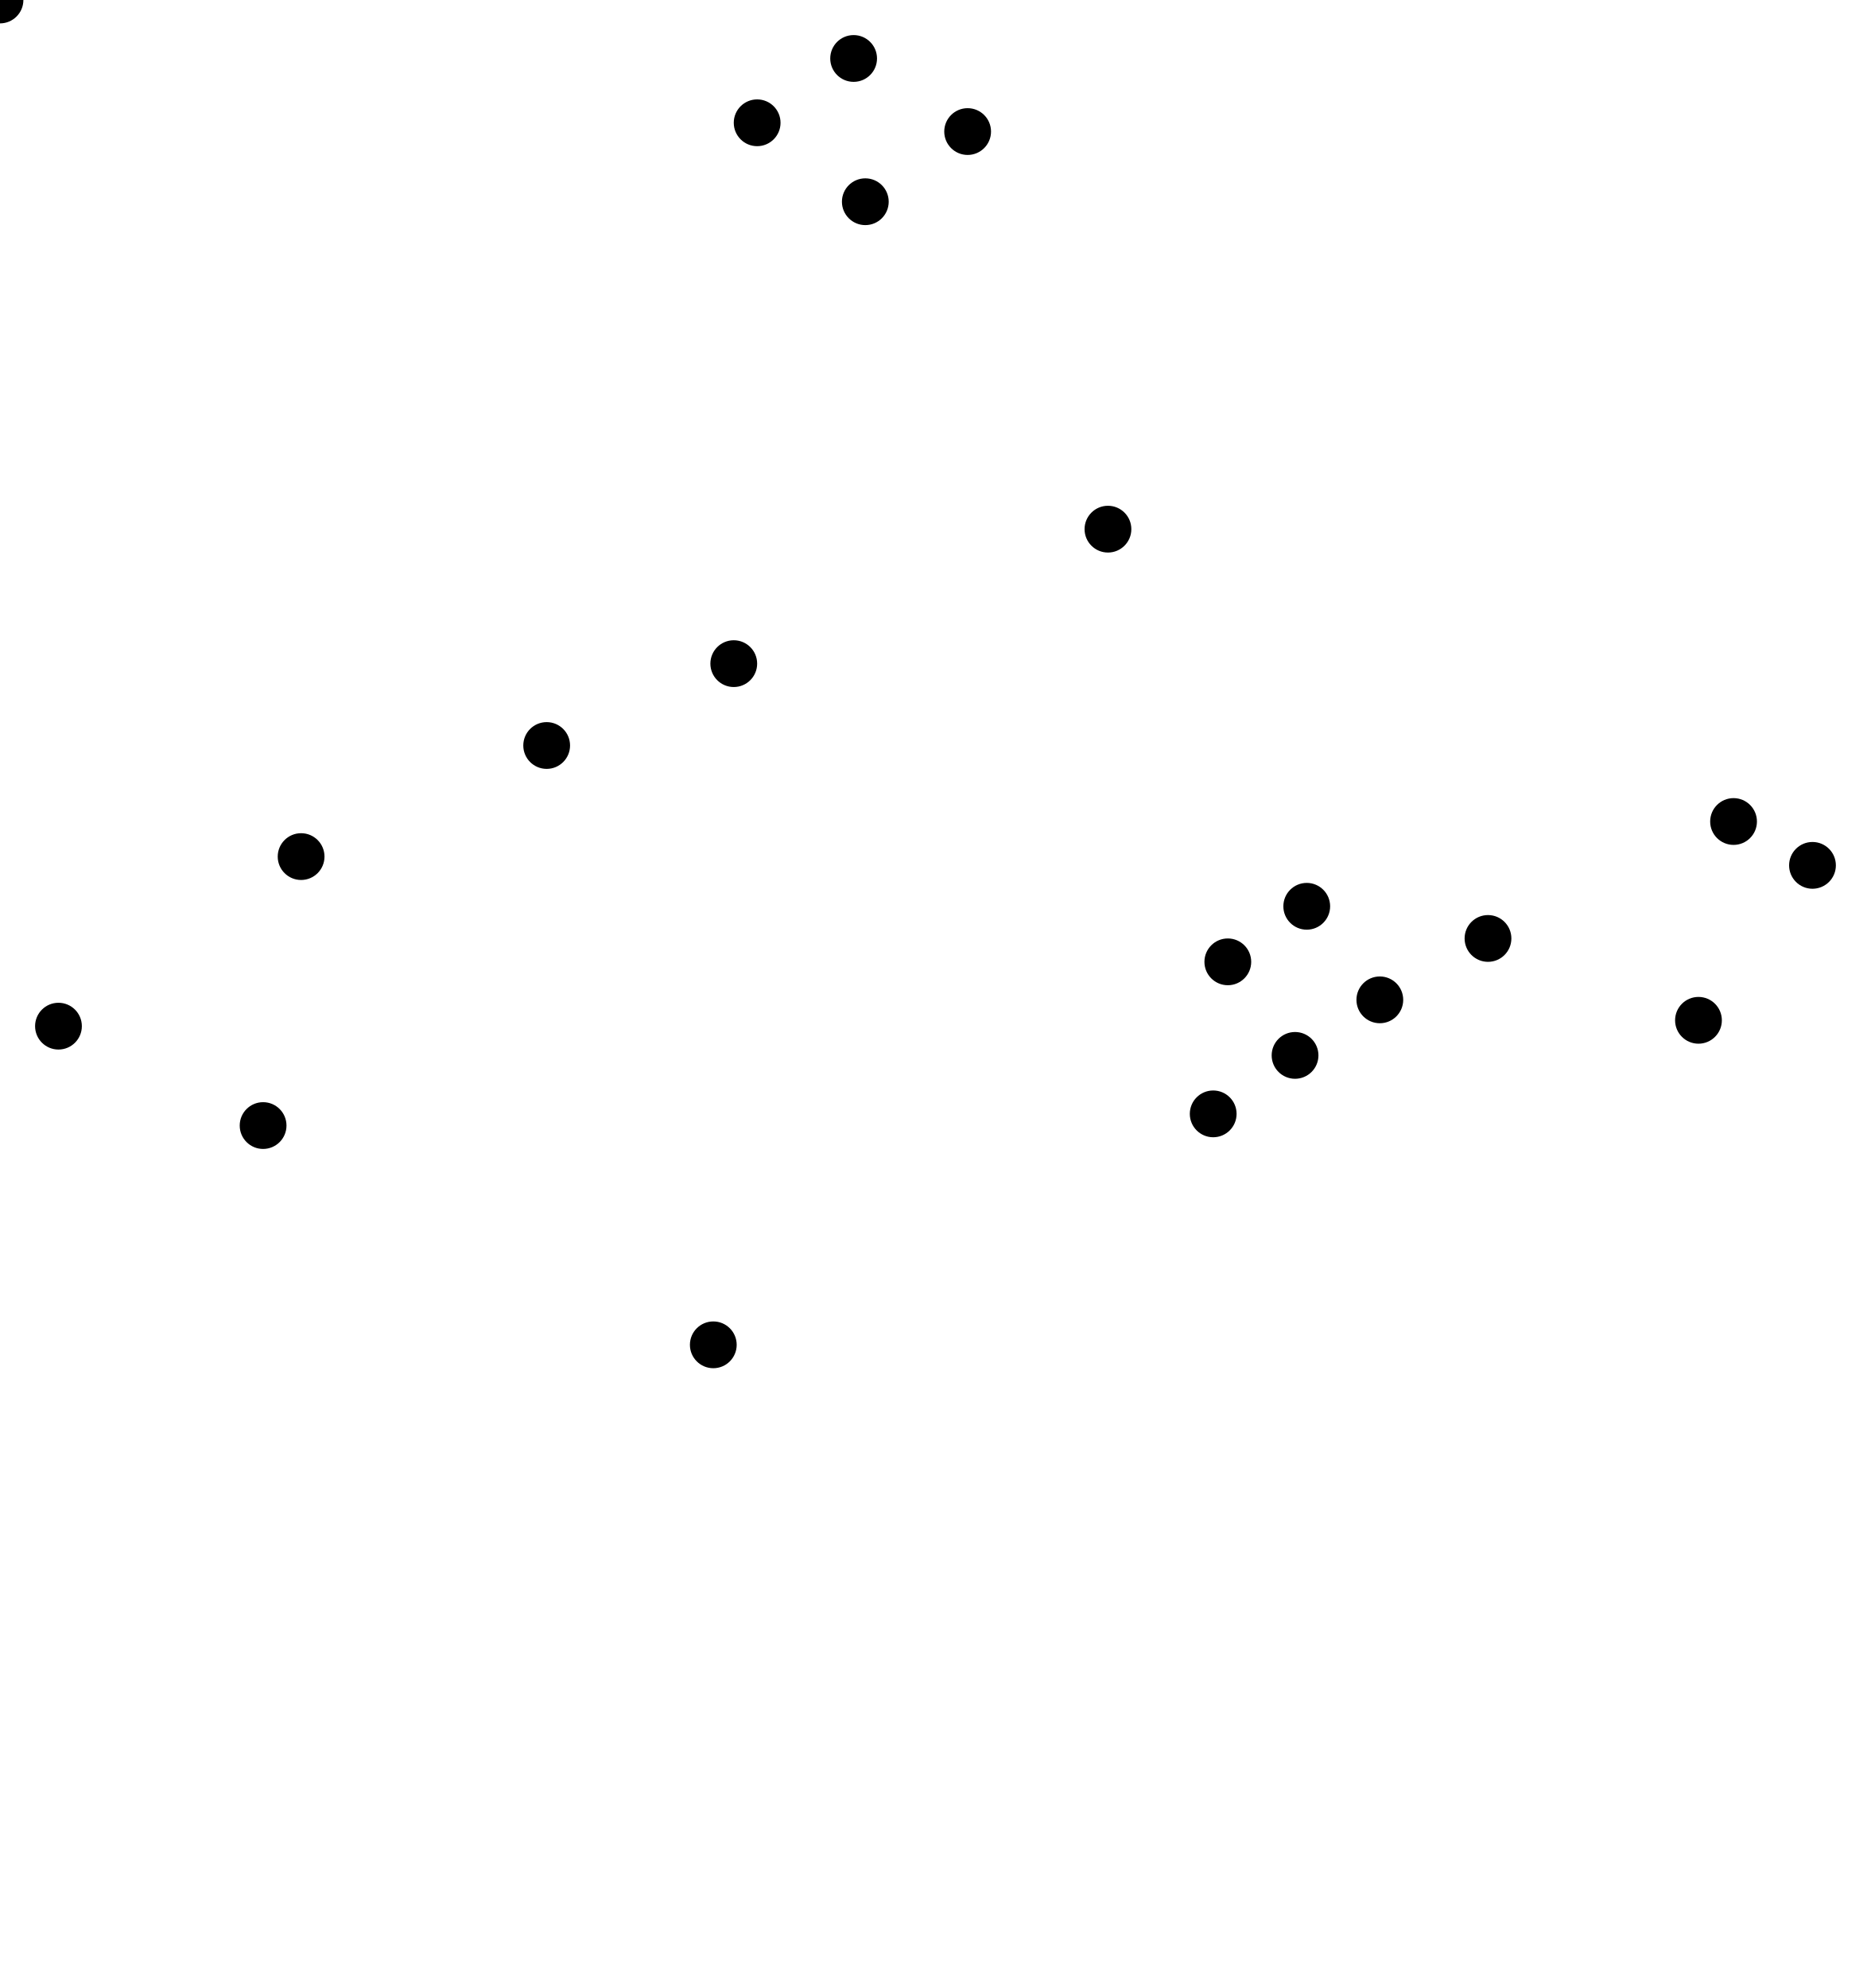
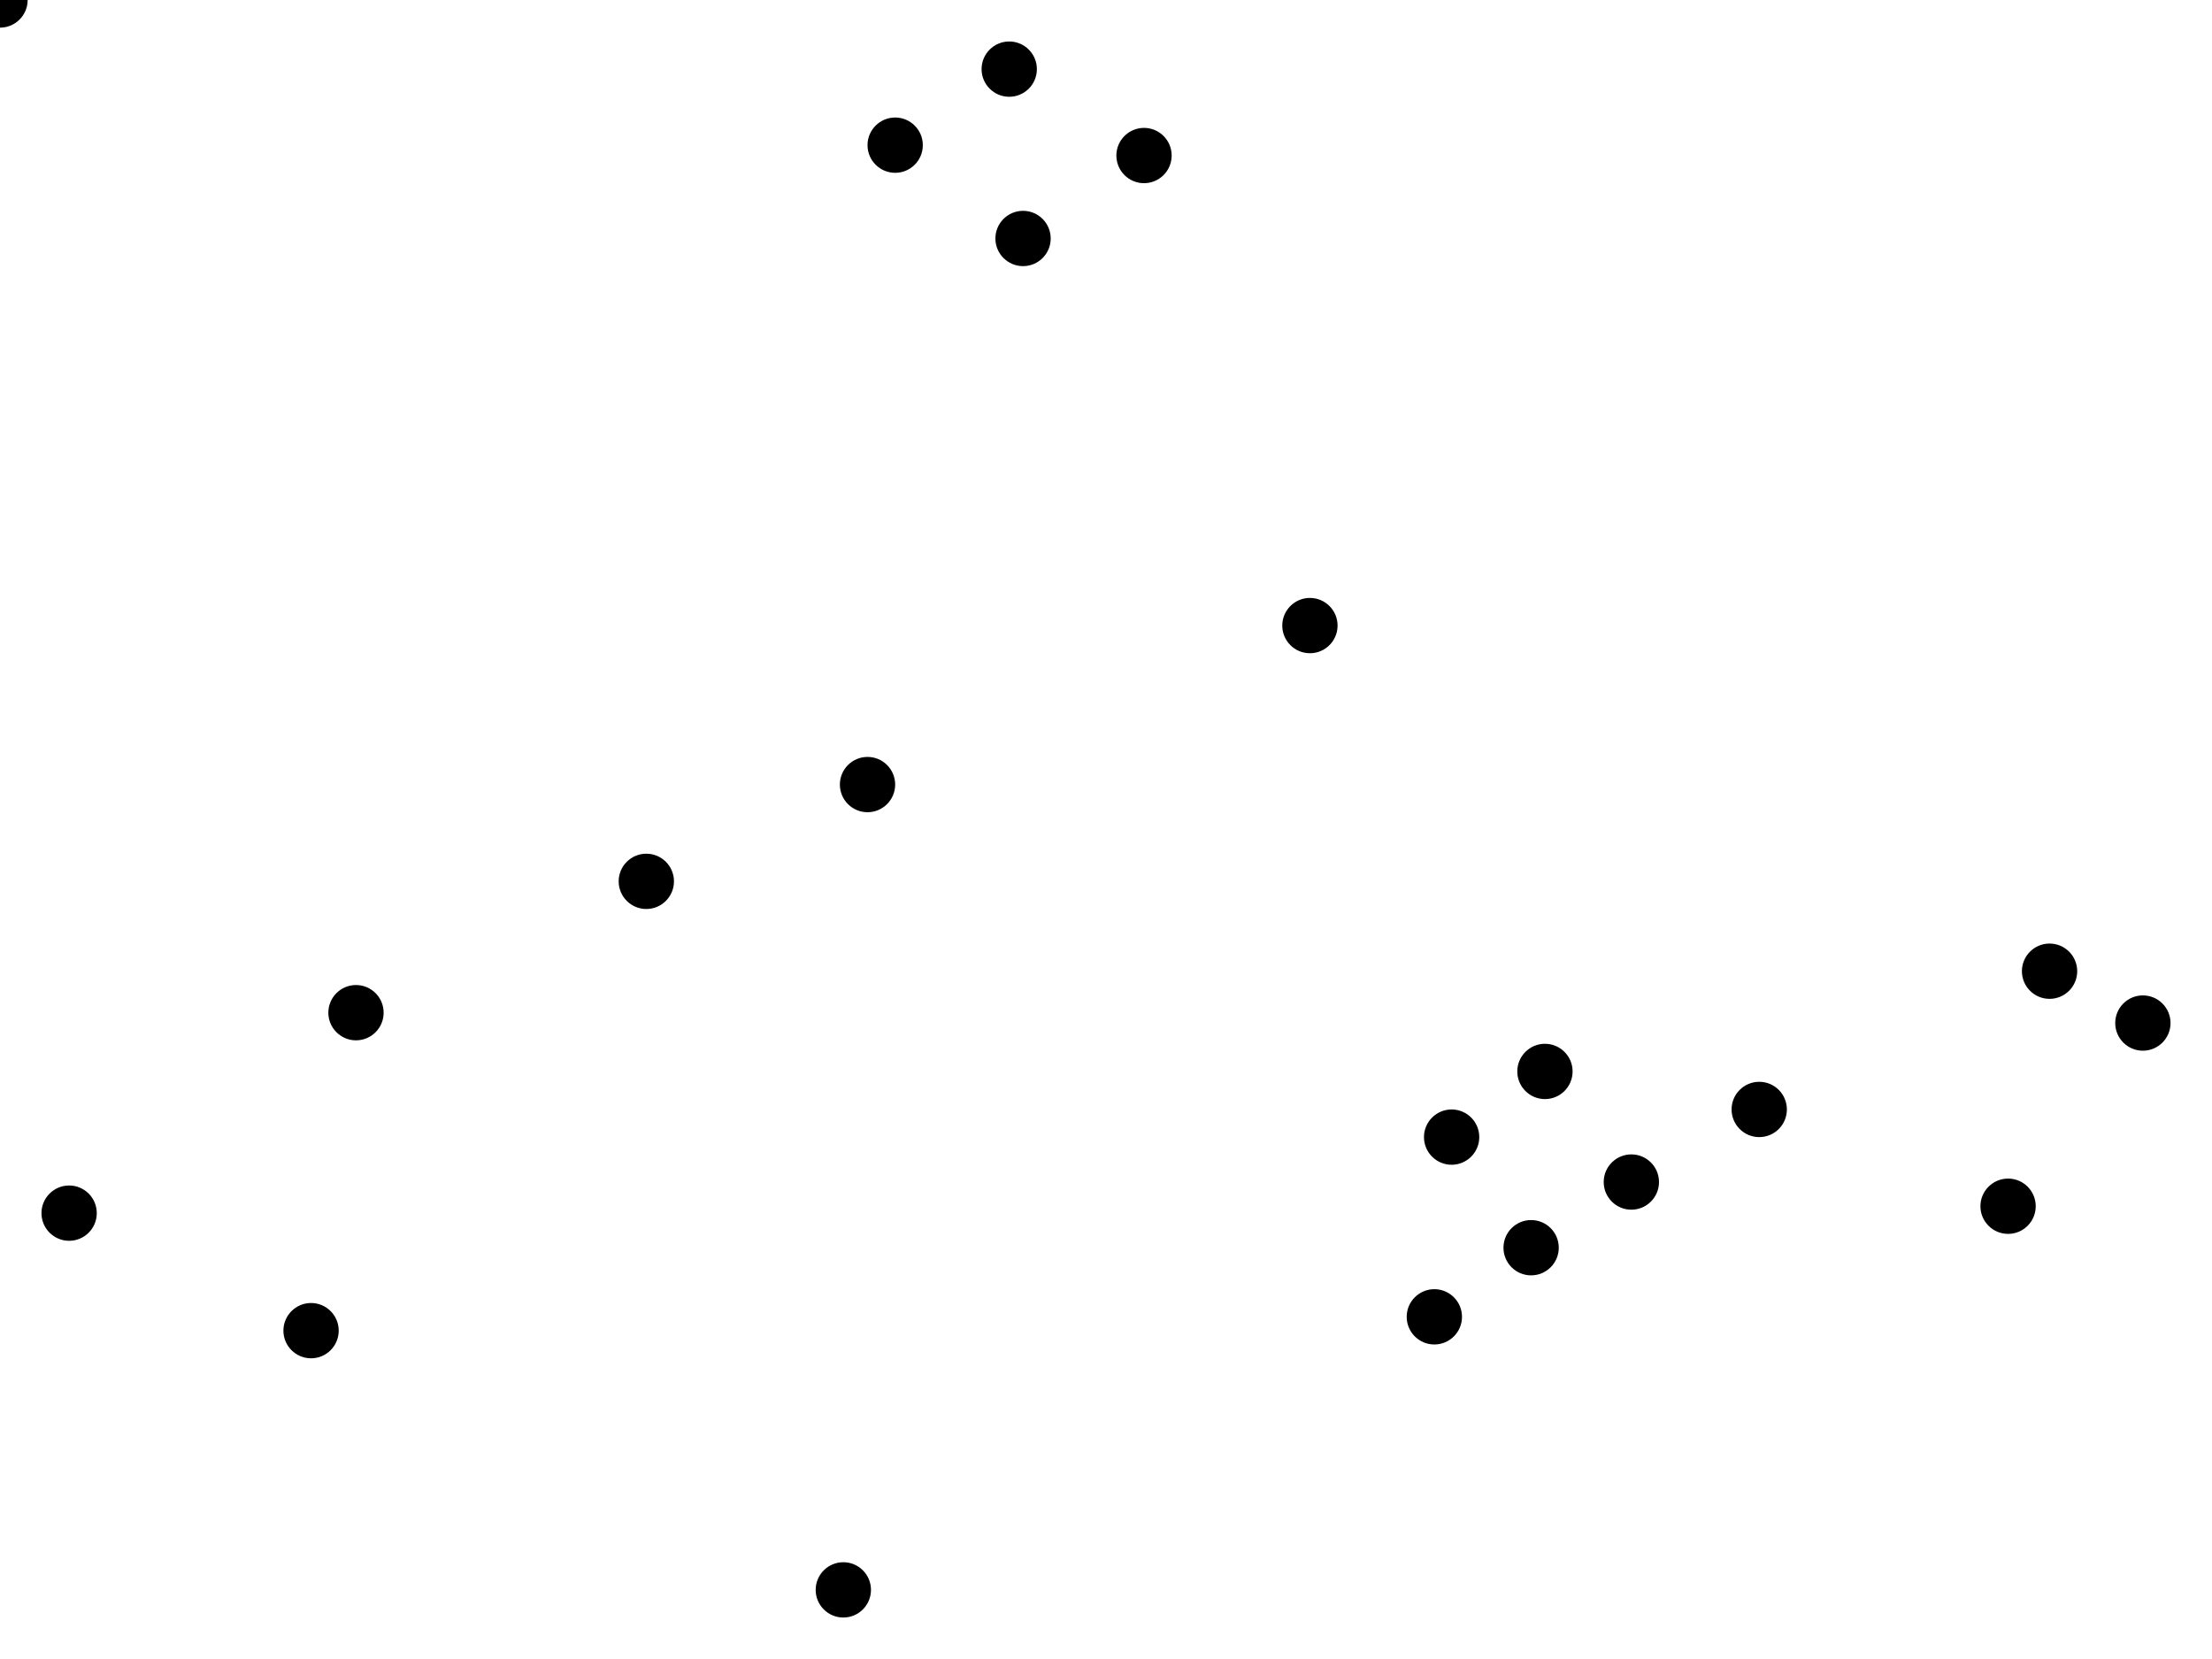
- <svg viewBox="0 0 640 680" version="1.1" id="Map" stroke-width="5px">
+ <svg viewBox="0 0 640 480" version="1.1" id="Map" stroke-width="5px">
  <g id="TransformMap">
    <path id="E1" d="M 20,351 90,385" />
    <path id="E2" d="M 20,351 103,293" />
    <path id="E3" d="M 90,385 244,460" />
    <path id="E4" d="M 244,460 415,381" />
    <path id="E5" d="M 415,381 443,361" />
    <path id="E6" d="M 443,361 420,329" />
    <path id="E7" d="M 443,361 472,342" />
    <path id="E8" d="M 420,329 447,310" />
    <path id="E9" d="M 420,329 251,227" />
    <path id="E10" d="M 447,310 472,342" />
    <path id="E11" d="M 472,342 509,321" />
    <path id="E12" d="M 509,321 581,349" />
    <path id="E13" d="M 509,321 593,281" />
    <path id="E14" d="M 593,281 620,296" />
    <path id="E15" d="M 593,281 379,181" />
    <path id="E16" d="M 379,181 251,227" />
    <path id="E17" d="M 379,181 296,69" />
    <path id="E18" d="M 251,227 187,255" />
    <path id="E19" d="M 187,255 103,293" />
    <path id="E20" d="M 292,20 331,45" />
    <path id="E21" d="M 292,20 259,42" />
    <path id="E22" d="M 331,45 296,69" />
    <path id="E23" d="M 296,69 259,42" />
    <circle id="N1" cx="20" cy="351" r="8" />
    <circle id="N2" cx="90" cy="385" r="8" />
    <circle id="N3" cx="244" cy="460" r="8" />
    <circle id="N4" cx="415" cy="381" r="8" />
    <circle id="N5" cx="443" cy="361" r="8" />
    <circle id="N6" cx="420" cy="329" r="8" />
    <circle id="N7" cx="447" cy="310" r="8" />
    <circle id="N8" cx="472" cy="342" r="8" />
    <circle id="N9" cx="509" cy="321" r="8" />
    <circle id="N10" cx="581" cy="349" r="8" />
    <circle id="N11" cx="620" cy="296" r="8" />
    <circle id="N12" cx="593" cy="281" r="8" />
    <circle id="N13" cx="379" cy="181" r="8" />
    <circle id="N14" cx="251" cy="227" r="8" />
    <circle id="N15" cx="187" cy="255" r="8" />
    <circle id="N16" cx="103" cy="293" r="8" />
    <circle id="N17" cx="292" cy="20" r="8" />
    <circle id="N18" cx="331" cy="45" r="8" />
    <circle id="N19" cx="296" cy="69" r="8" />
    <circle id="N20" cx="259" cy="42" r="8" />
    <circle id="User" cx="0" cy="0" r="8" />
  </g>
</svg>
